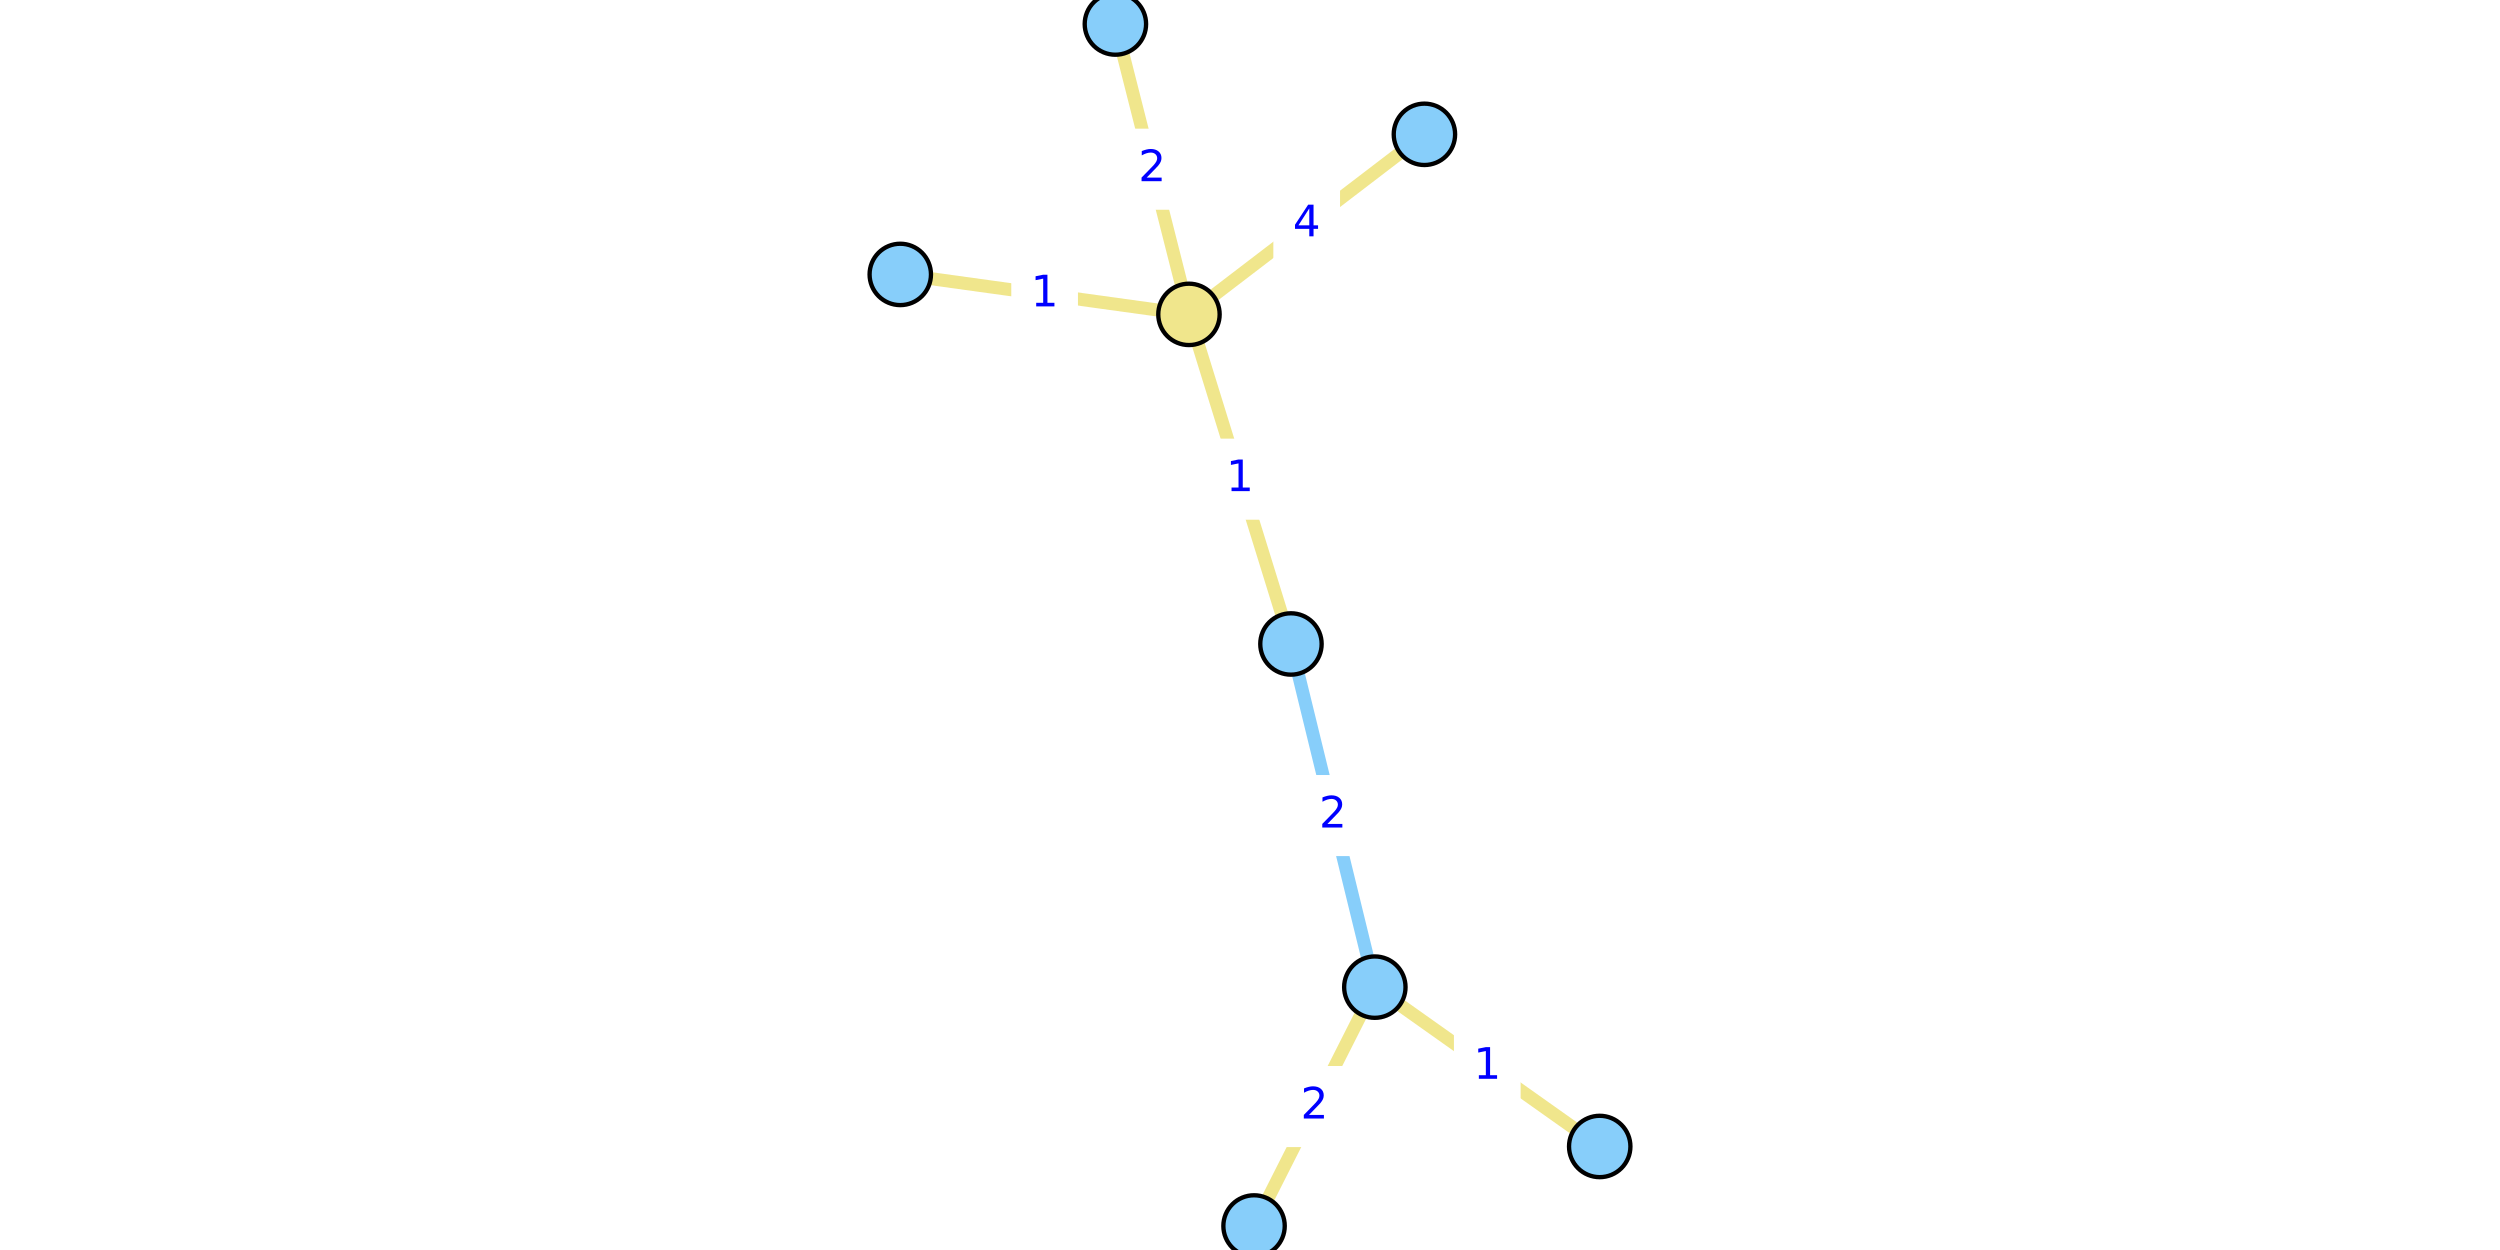
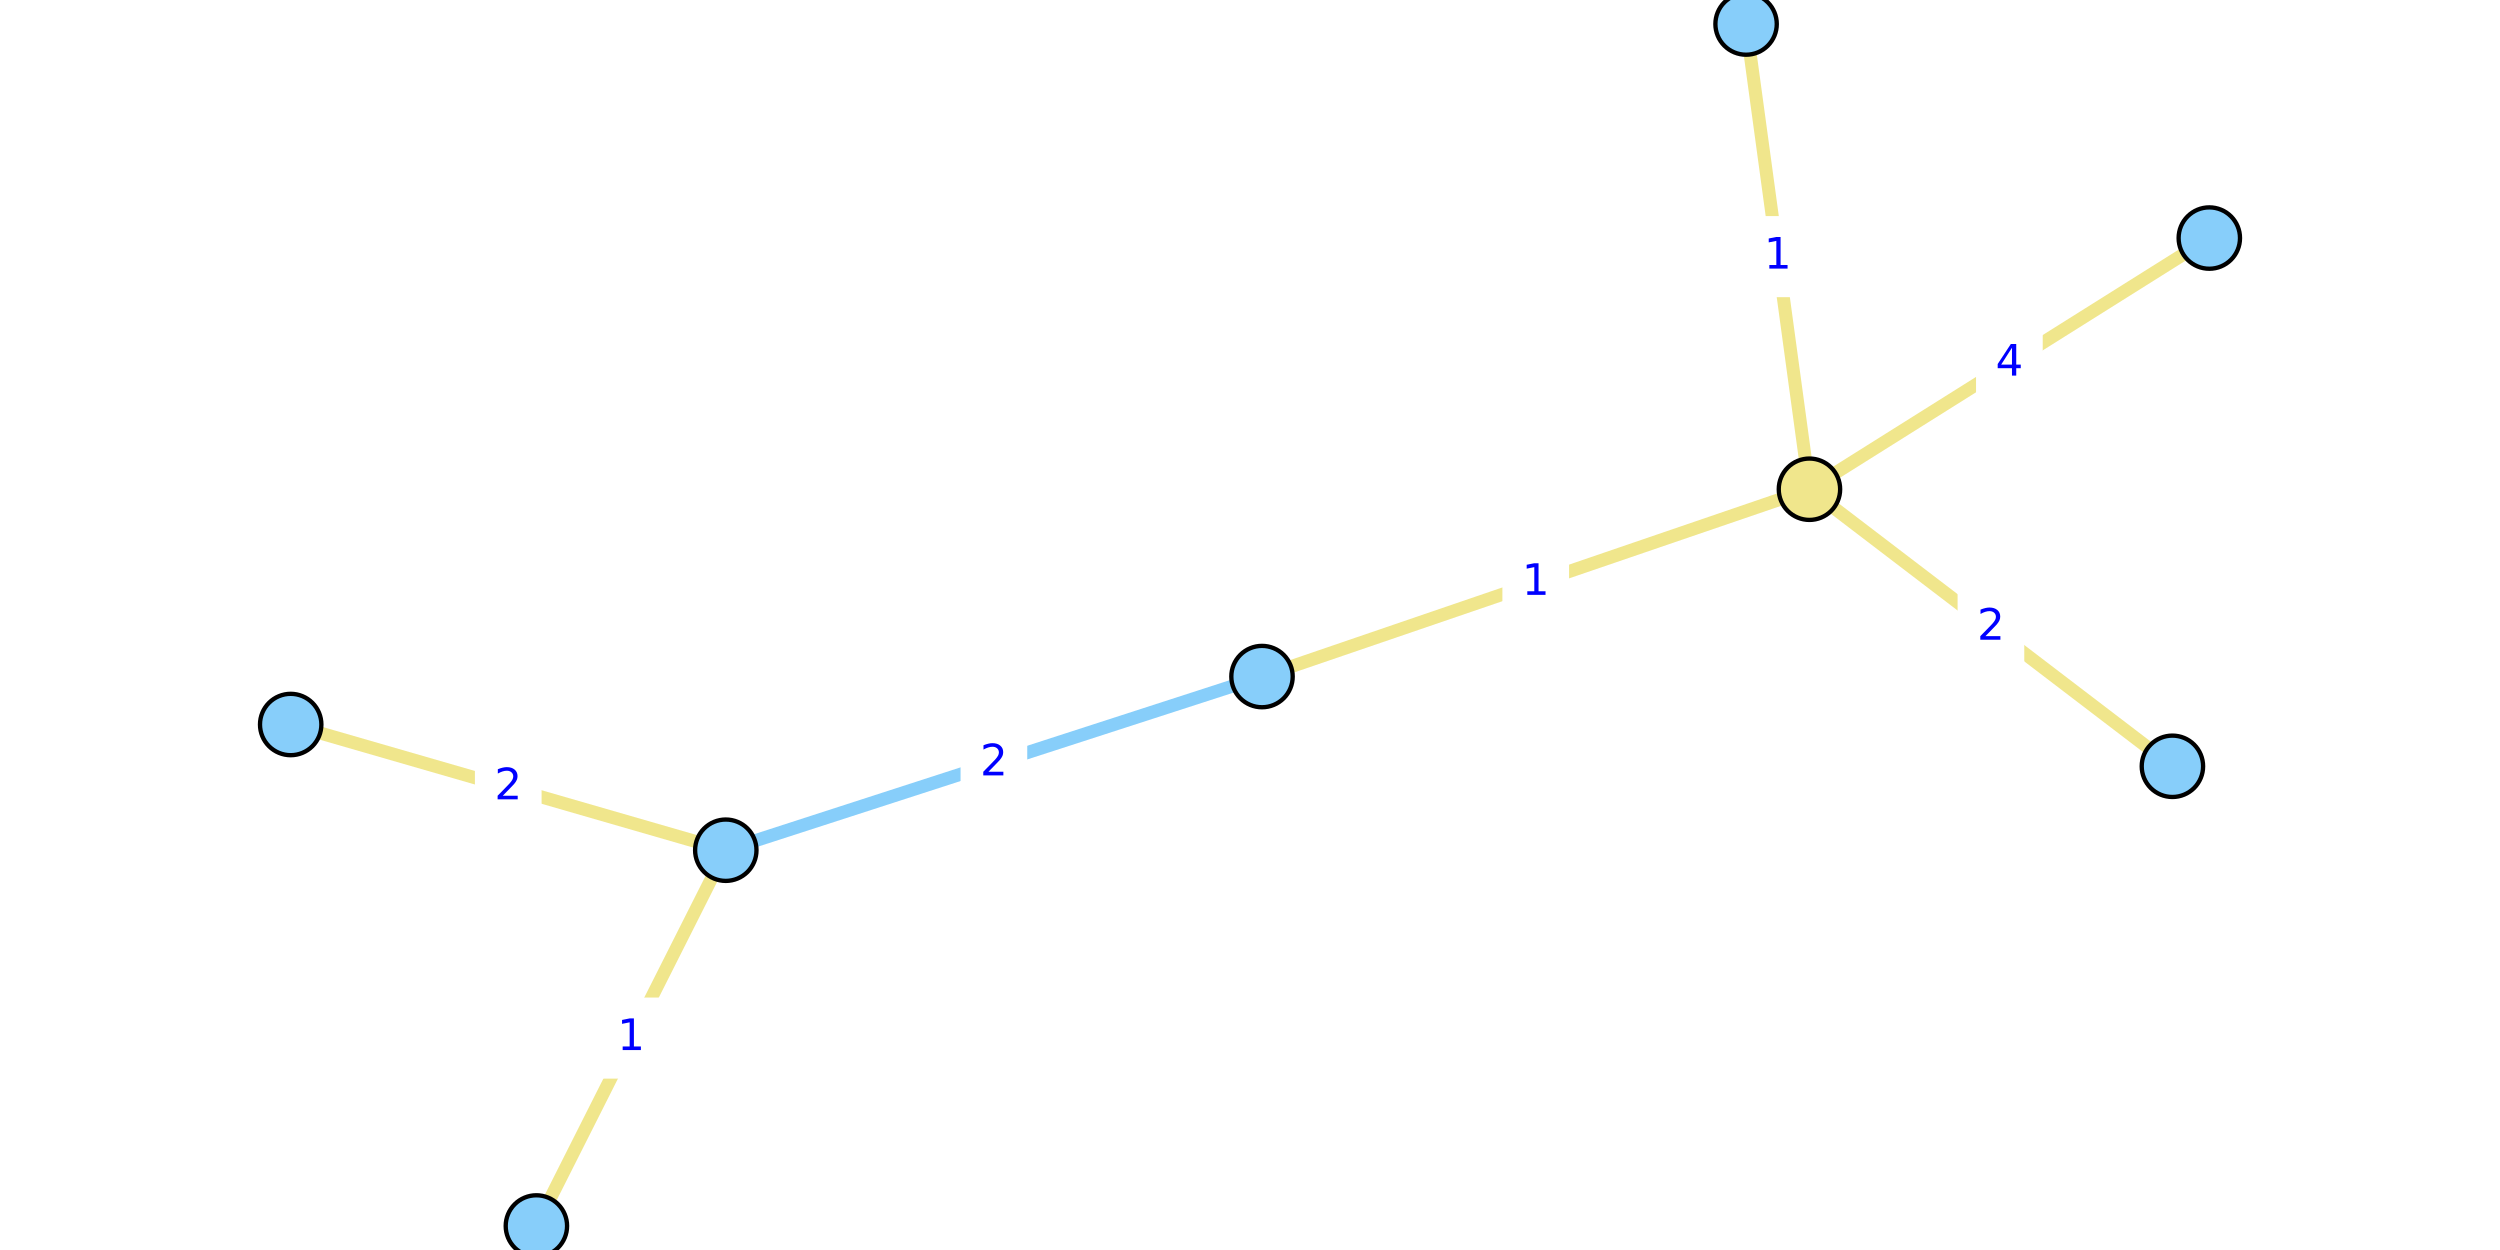
<svg xmlns="http://www.w3.org/2000/svg" xmlns:xlink="http://www.w3.org/1999/xlink" width="576pt" height="288pt" viewBox="0 0 576 288" version="1.1">
  <defs>
    <style type="text/css">*{stroke-linejoin: round; stroke-linecap: butt}</style>
  </defs>
  <g id="figure_1">
    <g id="patch_1">
      <path d="M 0 288  L 576 288  L 576 0  L 0 0  z " style="fill: #ffffff" />
    </g>
    <g id="axes_1">
      <g id="patch_2">
-         <path d="M 204.201 288  L 371.799 288  L 371.799 0  L 204.201 0  z " style="fill: #ffffff" />
+         <path d="M 58.134 288  L 517.866 288  L 517.866 0  L 58.134 0  z " style="fill: #ffffff" />
      </g>
      <g id="matplotlib.axis_1" />
      <g id="matplotlib.axis_2" />
      <g id="line2d_1">
-         <path d="M 316.762 227.436  L 297.436 148.371  " clip-path="url(#p1b4c2463ef)" style="fill: none; stroke: #87cefa; stroke-width: 3; stroke-linecap: square" />
+         <path d="M 167.223 195.89  L 290.767 155.881  " clip-path="url(#p9208f6425b)" style="fill: none; stroke: #87cefa; stroke-width: 3; stroke-linecap: square" />
      </g>
      <g id="line2d_2">
-         <path d="M 256.987 5.538  L 273.937 72.431  " clip-path="url(#p1b4c2463ef)" style="fill: none; stroke: #f0e68c; stroke-width: 3; stroke-linecap: square" />
+         <path d="M 500.523 176.555  L 416.897 112.72  " clip-path="url(#p9208f6425b)" style="fill: none; stroke: #f0e68c; stroke-width: 3; stroke-linecap: square" />
      </g>
      <g id="line2d_3">
-         <path d="M 328.185 30.948  L 273.937 72.431  " clip-path="url(#p1b4c2463ef)" style="fill: none; stroke: #f0e68c; stroke-width: 3; stroke-linecap: square" />
+         <path d="M 509.025 54.85  L 416.897 112.72  " clip-path="url(#p9208f6425b)" style="fill: none; stroke: #f0e68c; stroke-width: 3; stroke-linecap: square" />
      </g>
      <g id="line2d_4">
-         <path d="M 273.937 72.431  L 207.424 63.227  " clip-path="url(#p1b4c2463ef)" style="fill: none; stroke: #f0e68c; stroke-width: 3; stroke-linecap: square" />
+         <path d="M 416.897 112.72  L 402.297 5.538  " clip-path="url(#p9208f6425b)" style="fill: none; stroke: #f0e68c; stroke-width: 3; stroke-linecap: square" />
      </g>
      <g id="line2d_5">
-         <path d="M 273.937 72.431  L 297.436 148.371  " clip-path="url(#p1b4c2463ef)" style="fill: none; stroke: #f0e68c; stroke-width: 3; stroke-linecap: square" />
+         <path d="M 416.897 112.72  L 290.767 155.881  " clip-path="url(#p9208f6425b)" style="fill: none; stroke: #f0e68c; stroke-width: 3; stroke-linecap: square" />
      </g>
      <g id="line2d_6">
-         <path d="M 368.576 264.148  L 316.762 227.436  " clip-path="url(#p1b4c2463ef)" style="fill: none; stroke: #f0e68c; stroke-width: 3; stroke-linecap: square" />
+         <path d="M 123.584 282.462  L 167.223 195.89  " clip-path="url(#p9208f6425b)" style="fill: none; stroke: #f0e68c; stroke-width: 3; stroke-linecap: square" />
      </g>
      <g id="line2d_7">
-         <path d="M 316.762 227.436  L 288.934 282.462  " clip-path="url(#p1b4c2463ef)" style="fill: none; stroke: #f0e68c; stroke-width: 3; stroke-linecap: square" />
+         <path d="M 167.223 195.89  L 66.975 166.928  " clip-path="url(#p9208f6425b)" style="fill: none; stroke: #f0e68c; stroke-width: 3; stroke-linecap: square" />
      </g>
      <g id="text_1">
        <g id="patch_3">
-           <path d="M 299.918 196.743  L 314.28 196.743  L 314.28 179.065  L 299.918 179.065  z " style="fill: #ffffff; stroke: #ffffff; stroke-linejoin: miter" />
+           <path d="M 221.814 184.724  L 236.176 184.724  L 236.176 167.046  L 221.814 167.046  z " style="fill: #ffffff; stroke: #ffffff; stroke-linejoin: miter" />
        </g>
-         <g style="fill: #0000ff" transform="translate(303.9177 190.6633) scale(0.1 -0.1)">
+         <g style="fill: #0000ff" transform="translate(225.8138 178.6447) scale(0.1 -0.1)">
          <defs>
            <path id="DejaVuSans-32" d="M 1228 531  L 3431 531  L 3431 0  L 469 0  L 469 531  Q 828 903 1448 1529  Q 2069 2156 2228 2338  Q 2531 2678 2651 2914  Q 2772 3150 2772 3378  Q 2772 3750 2511 3984  Q 2250 4219 1831 4219  Q 1534 4219 1204 4116  Q 875 4013 500 3803  L 500 4441  Q 881 4594 1212 4672  Q 1544 4750 1819 4750  Q 2544 4750 2975 4387  Q 3406 4025 3406 3419  Q 3406 3131 3298 2873  Q 3191 2616 2906 2266  Q 2828 2175 2409 1742  Q 1991 1309 1228 531  z " transform="scale(0.015625)" />
          </defs>
          <use xlink:href="#DejaVuSans-32" />
        </g>
      </g>
      <g id="text_2">
        <g id="patch_4">
-           <path d="M 258.28 47.824  L 272.643 47.824  L 272.643 30.145  L 258.28 30.145  z " style="fill: #ffffff; stroke: #ffffff; stroke-linejoin: miter" />
+           <path d="M 451.529 153.477  L 465.891 153.477  L 465.891 135.798  L 451.529 135.798  z " style="fill: #ffffff; stroke: #ffffff; stroke-linejoin: miter" />
        </g>
-         <g style="fill: #0000ff" transform="translate(262.2803 41.74386) scale(0.1 -0.1)">
+         <g style="fill: #0000ff" transform="translate(455.5287 147.3969) scale(0.1 -0.1)">
          <use xlink:href="#DejaVuSans-32" />
        </g>
      </g>
      <g id="text_3">
        <g id="patch_5">
-           <path d="M 293.879 60.529  L 308.242 60.529  L 308.242 42.85  L 293.879 42.85  z " style="fill: #ffffff; stroke: #ffffff; stroke-linejoin: miter" />
+           <path d="M 455.78 92.624  L 470.142 92.624  L 470.142 74.946  L 455.78 74.946  z " style="fill: #ffffff; stroke: #ffffff; stroke-linejoin: miter" />
        </g>
-         <g style="fill: #0000ff" transform="translate(297.8794 54.44886) scale(0.1 -0.1)">
+         <g style="fill: #0000ff" transform="translate(459.7797 86.54441) scale(0.1 -0.1)">
          <defs>
            <path id="DejaVuSans-34" d="M 2419 4116  L 825 1625  L 2419 1625  L 2419 4116  z M 2253 4666  L 3047 4666  L 3047 1625  L 3713 1625  L 3713 1100  L 3047 1100  L 3047 0  L 2419 0  L 2419 1100  L 313 1100  L 313 1709  L 2253 4666  z " transform="scale(0.015625)" />
          </defs>
          <use xlink:href="#DejaVuSans-34" />
        </g>
      </g>
      <g id="text_4">
        <g id="patch_6">
-           <path d="M 233.499 76.668  L 247.861 76.668  L 247.861 58.99  L 233.499 58.99  z " style="fill: #ffffff; stroke: #ffffff; stroke-linejoin: miter" />
+           <path d="M 402.416 67.968  L 416.778 67.968  L 416.778 50.29  L 402.416 50.29  z " style="fill: #ffffff; stroke: #ffffff; stroke-linejoin: miter" />
        </g>
-         <g style="fill: #0000ff" transform="translate(237.499 70.58821) scale(0.1 -0.1)">
+         <g style="fill: #0000ff" transform="translate(406.4158 61.8885) scale(0.1 -0.1)">
          <defs>
            <path id="DejaVuSans-31" d="M 794 531  L 1825 531  L 1825 4091  L 703 3866  L 703 4441  L 1819 4666  L 2450 4666  L 2450 531  L 3481 531  L 3481 0  L 794 0  L 794 531  z " transform="scale(0.015625)" />
          </defs>
          <use xlink:href="#DejaVuSans-31" />
        </g>
      </g>
      <g id="text_5">
        <g id="patch_7">
-           <path d="M 278.505 119.24  L 292.868 119.24  L 292.868 101.562  L 278.505 101.562  z " style="fill: #ffffff; stroke: #ffffff; stroke-linejoin: miter" />
+           <path d="M 346.651 143.139  L 361.013 143.139  L 361.013 125.461  L 346.651 125.461  z " style="fill: #ffffff; stroke: #ffffff; stroke-linejoin: miter" />
        </g>
-         <g style="fill: #0000ff" transform="translate(282.5051 113.1603) scale(0.1 -0.1)">
+         <g style="fill: #0000ff" transform="translate(350.6506 137.0598) scale(0.1 -0.1)">
          <use xlink:href="#DejaVuSans-31" />
        </g>
      </g>
      <g id="text_6">
        <g id="patch_8">
-           <path d="M 335.488 254.631  L 349.85 254.631  L 349.85 236.953  L 335.488 236.953  z " style="fill: #ffffff; stroke: #ffffff; stroke-linejoin: miter" />
+           <path d="M 138.223 248.015  L 152.585 248.015  L 152.585 230.336  L 138.223 230.336  z " style="fill: #ffffff; stroke: #ffffff; stroke-linejoin: miter" />
        </g>
-         <g style="fill: #0000ff" transform="translate(339.4875 248.5517) scale(0.1 -0.1)">
+         <g style="fill: #0000ff" transform="translate(142.2227 241.9349) scale(0.1 -0.1)">
          <use xlink:href="#DejaVuSans-31" />
        </g>
      </g>
      <g id="text_7">
        <g id="patch_9">
-           <path d="M 295.666 263.788  L 310.029 263.788  L 310.029 246.11  L 295.666 246.11  z " style="fill: #ffffff; stroke: #ffffff; stroke-linejoin: miter" />
+           <path d="M 109.918 190.248  L 124.28 190.248  L 124.28 172.57  L 109.918 172.57  z " style="fill: #ffffff; stroke: #ffffff; stroke-linejoin: miter" />
        </g>
-         <g style="fill: #0000ff" transform="translate(299.6664 257.7084) scale(0.1 -0.1)">
+         <g style="fill: #0000ff" transform="translate(113.918 184.168) scale(0.1 -0.1)">
          <use xlink:href="#DejaVuSans-32" />
        </g>
      </g>
      <g id="PathCollection_1">
        <defs>
-           <path id="C0_0_3de3c5d13d" d="M 0 7.071  C 1.875 7.071 3.674 6.326 5 5  C 6.326 3.674 7.071 1.875 7.071 -0  C 7.071 -1.875 6.326 -3.674 5 -5  C 3.674 -6.326 1.875 -7.071 0 -7.071  C -1.875 -7.071 -3.674 -6.326 -5 -5  C -6.326 -3.674 -7.071 -1.875 -7.071 0  C -7.071 1.875 -6.326 3.674 -5 5  C -3.674 6.326 -1.875 7.071 0 7.071  z " />
+           <path id="C0_0_0281d0de15" d="M 0 7.071  C 1.875 7.071 3.674 6.326 5 5  C 6.326 3.674 7.071 1.875 7.071 -0  C 7.071 -1.875 6.326 -3.674 5 -5  C 3.674 -6.326 1.875 -7.071 0 -7.071  C -1.875 -7.071 -3.674 -6.326 -5 -5  C -6.326 -3.674 -7.071 -1.875 -7.071 0  C -7.071 1.875 -6.326 3.674 -5 5  C -3.674 6.326 -1.875 7.071 0 7.071  z " />
        </defs>
-         <use xlink:href="#C0_0_3de3c5d13d" x="256.987" y="5.538" style="fill: #87cefa; stroke: #000000" />
-         <use xlink:href="#C0_0_3de3c5d13d" x="328.185" y="30.948" style="fill: #87cefa; stroke: #000000" />
-         <use xlink:href="#C0_0_3de3c5d13d" x="368.576" y="264.148" style="fill: #87cefa; stroke: #000000" />
-         <use xlink:href="#C0_0_3de3c5d13d" x="316.762" y="227.436" style="fill: #87cefa; stroke: #000000" />
-         <use xlink:href="#C0_0_3de3c5d13d" x="207.424" y="63.227" style="fill: #87cefa; stroke: #000000" />
-         <use xlink:href="#C0_0_3de3c5d13d" x="297.436" y="148.371" style="fill: #87cefa; stroke: #000000" />
-         <use xlink:href="#C0_0_3de3c5d13d" x="288.934" y="282.462" style="fill: #87cefa; stroke: #000000" />
-         <use xlink:href="#C0_0_3de3c5d13d" x="273.937" y="72.431" style="fill: #f0e68c; stroke: #000000" />
+         <use xlink:href="#C0_0_0281d0de15" x="500.523" y="176.555" style="fill: #87cefa; stroke: #000000" />
+         <use xlink:href="#C0_0_0281d0de15" x="509.025" y="54.85" style="fill: #87cefa; stroke: #000000" />
+         <use xlink:href="#C0_0_0281d0de15" x="123.584" y="282.462" style="fill: #87cefa; stroke: #000000" />
+         <use xlink:href="#C0_0_0281d0de15" x="167.223" y="195.89" style="fill: #87cefa; stroke: #000000" />
+         <use xlink:href="#C0_0_0281d0de15" x="402.297" y="5.538" style="fill: #87cefa; stroke: #000000" />
+         <use xlink:href="#C0_0_0281d0de15" x="290.767" y="155.881" style="fill: #87cefa; stroke: #000000" />
+         <use xlink:href="#C0_0_0281d0de15" x="66.975" y="166.928" style="fill: #87cefa; stroke: #000000" />
+         <use xlink:href="#C0_0_0281d0de15" x="416.897" y="112.72" style="fill: #f0e68c; stroke: #000000" />
      </g>
    </g>
  </g>
  <defs>
-     <clipPath id="p1b4c2463ef">
-       <rect x="204.201" y="0" width="167.598" height="288" />
+     <clipPath id="p9208f6425b">
+       <rect x="58.134" y="0" width="459.732" height="288" />
    </clipPath>
  </defs>
</svg>
